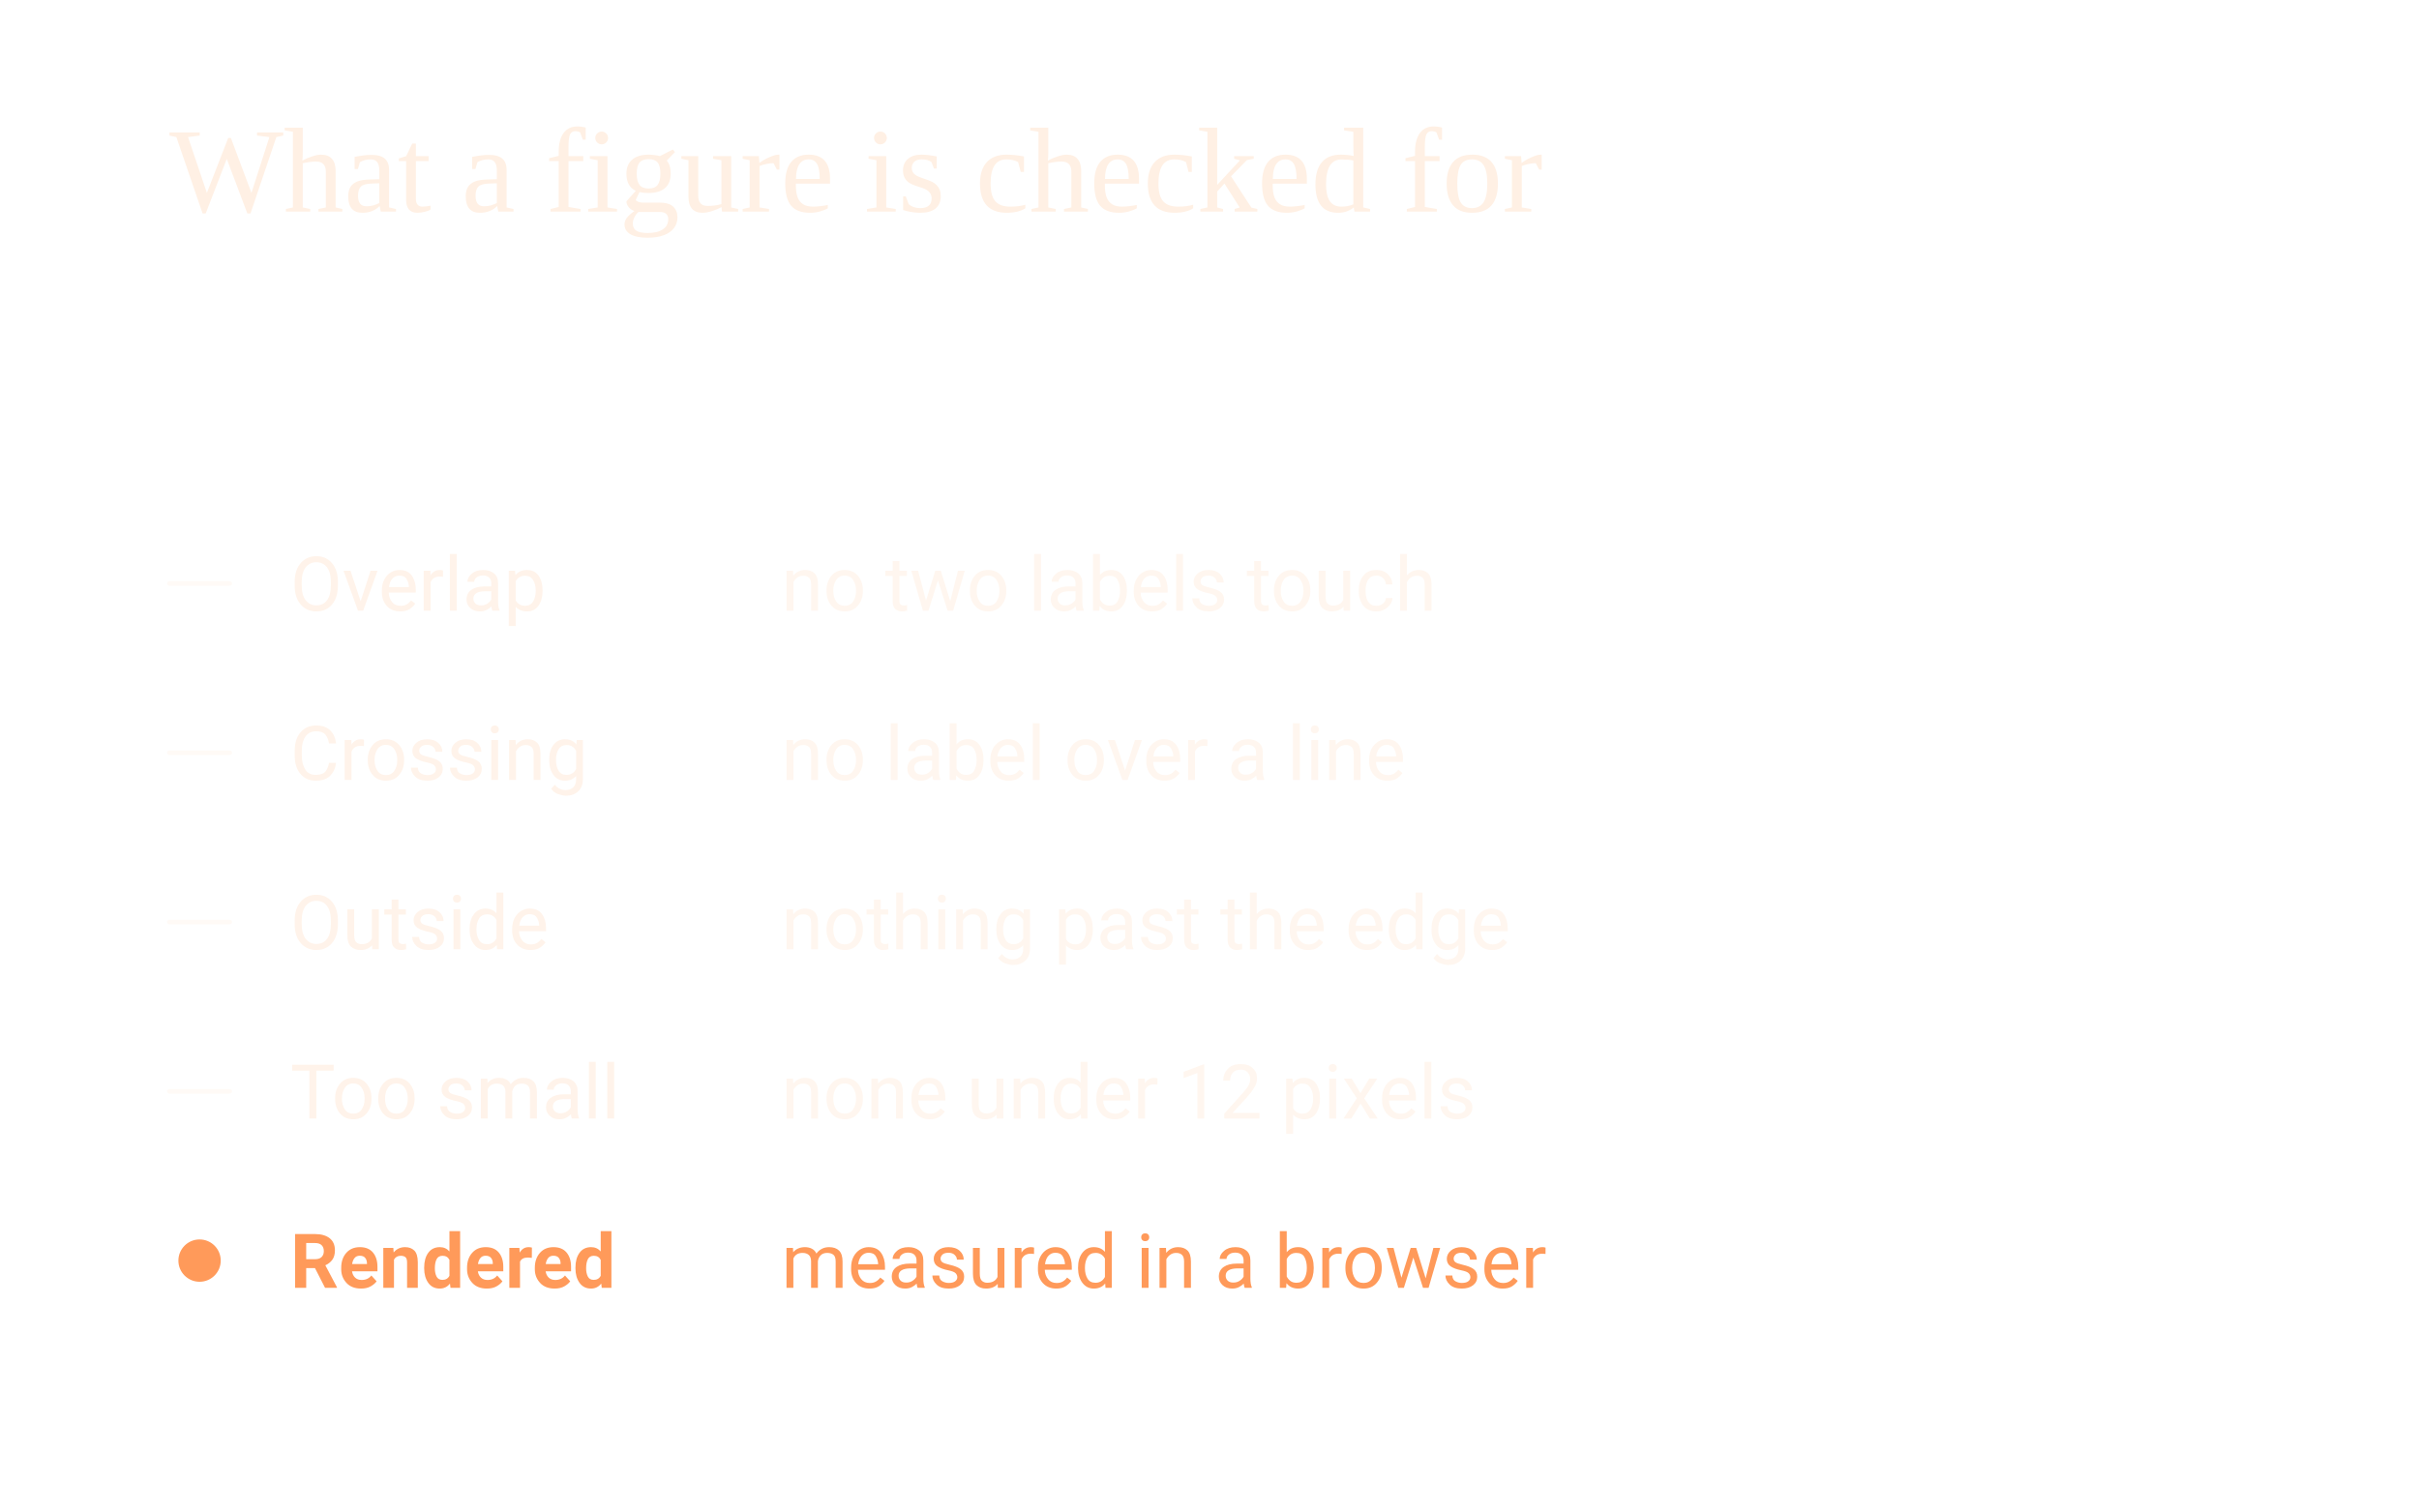
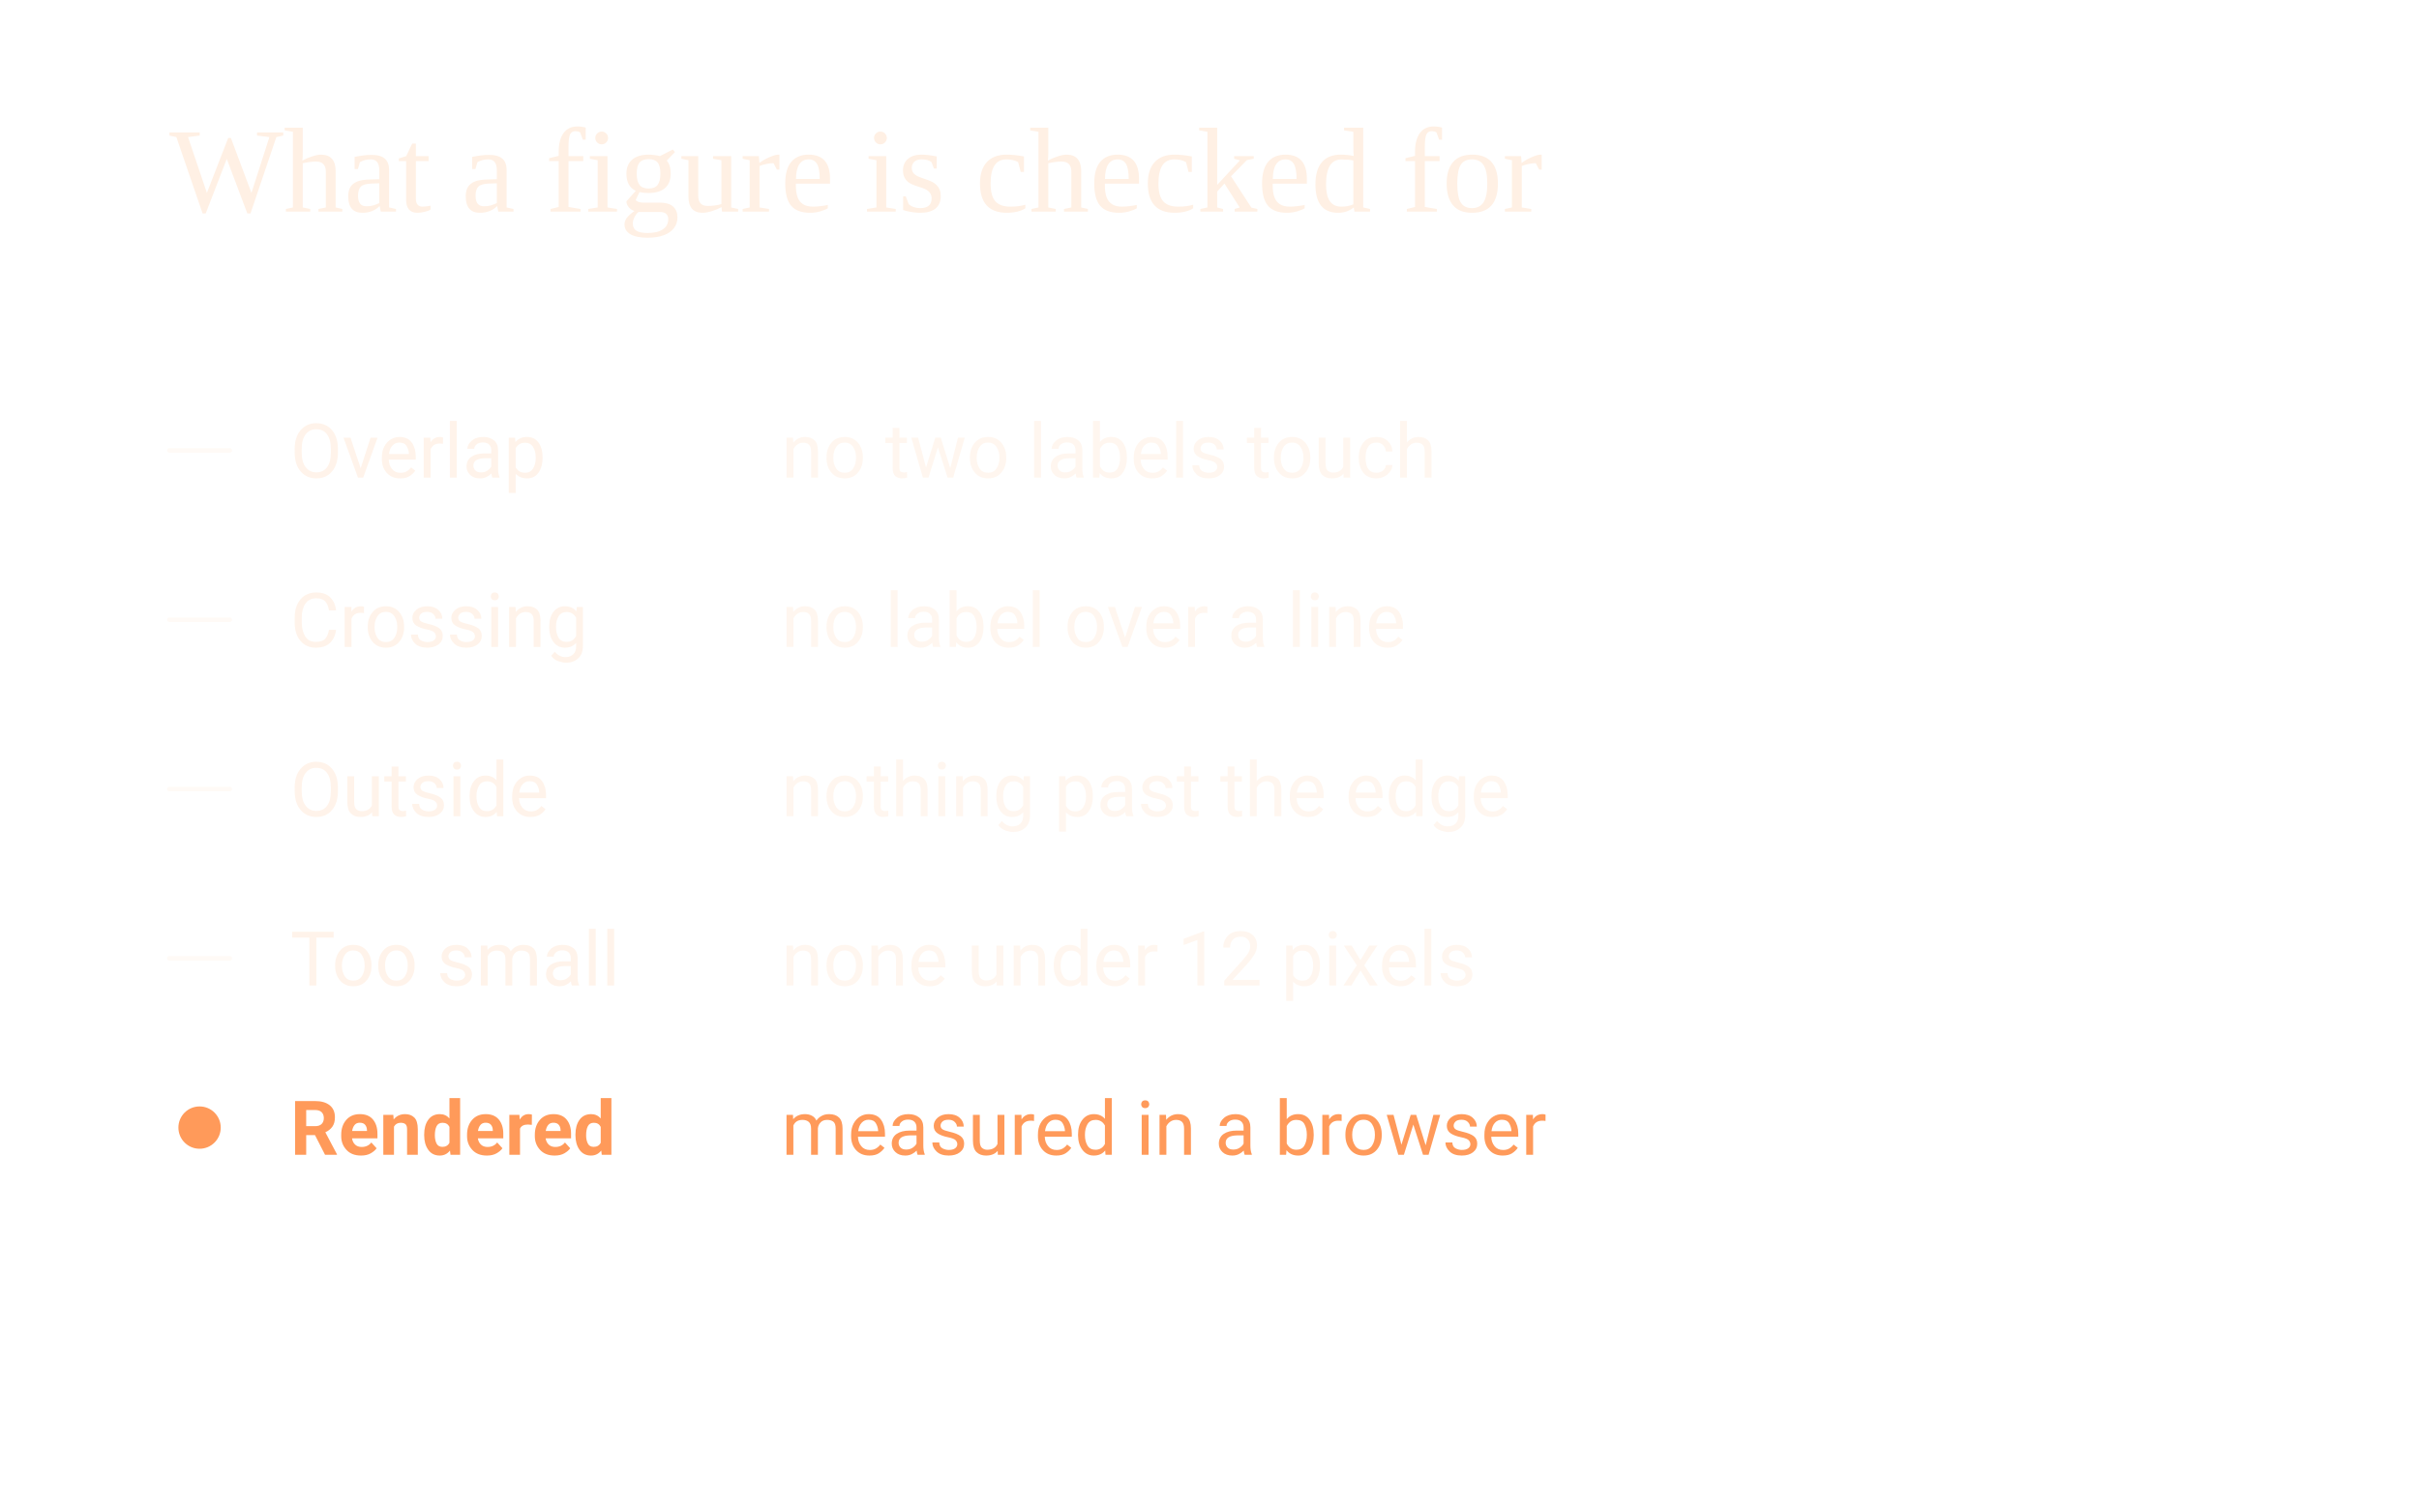
<svg xmlns="http://www.w3.org/2000/svg" viewBox="0 0 800 500">
  <text x="56" y="70" font-family="Georgia, 'Iowan Old Style', 'Times New Roman', serif" font-size="40" fill="#FFF0E4" text-anchor="start">What a figure is checked for</text>
-   <line x1="56" y1="193" x2="76" y2="193" stroke="#FFF0E4" stroke-opacity="0.35" stroke-width="1.5" stroke-linecap="round" />
-   <text x="96" y="202" font-family="system-ui, -apple-system, 'Segoe UI', Roboto, 'Helvetica Neue', Arial, sans-serif" font-size="25" fill="#FFF0E4" fill-opacity="0.8" text-anchor="start">Overlap</text>
-   <text x="258.41" y="202" font-family="system-ui, -apple-system, 'Segoe UI', Roboto, 'Helvetica Neue', Arial, sans-serif" font-size="25" fill="#FFF0E4" fill-opacity="0.6" text-anchor="start">no two labels touch</text>
-   <line x1="56" y1="249" x2="76" y2="249" stroke="#FFF0E4" stroke-opacity="0.35" stroke-width="1.5" stroke-linecap="round" />
-   <text x="96" y="258" font-family="system-ui, -apple-system, 'Segoe UI', Roboto, 'Helvetica Neue', Arial, sans-serif" font-size="25" fill="#FFF0E4" fill-opacity="0.8" text-anchor="start">Crossing</text>
-   <text x="258.41" y="258" font-family="system-ui, -apple-system, 'Segoe UI', Roboto, 'Helvetica Neue', Arial, sans-serif" font-size="25" fill="#FFF0E4" fill-opacity="0.6" text-anchor="start">no label over a line</text>
-   <line x1="56" y1="305" x2="76" y2="305" stroke="#FFF0E4" stroke-opacity="0.35" stroke-width="1.5" stroke-linecap="round" />
-   <text x="96" y="314" font-family="system-ui, -apple-system, 'Segoe UI', Roboto, 'Helvetica Neue', Arial, sans-serif" font-size="25" fill="#FFF0E4" fill-opacity="0.8" text-anchor="start">Outside</text>
-   <text x="258.41" y="314" font-family="system-ui, -apple-system, 'Segoe UI', Roboto, 'Helvetica Neue', Arial, sans-serif" font-size="25" fill="#FFF0E4" fill-opacity="0.6" text-anchor="start">nothing past the edge</text>
-   <line x1="56" y1="361" x2="76" y2="361" stroke="#FFF0E4" stroke-opacity="0.35" stroke-width="1.5" stroke-linecap="round" />
-   <text x="96" y="370" font-family="system-ui, -apple-system, 'Segoe UI', Roboto, 'Helvetica Neue', Arial, sans-serif" font-size="25" fill="#FFF0E4" fill-opacity="0.8" text-anchor="start">Too small</text>
-   <text x="258.41" y="370" font-family="system-ui, -apple-system, 'Segoe UI', Roboto, 'Helvetica Neue', Arial, sans-serif" font-size="25" fill="#FFF0E4" fill-opacity="0.6" text-anchor="start">none under 12 pixels</text>
-   <circle cx="66" cy="417" r="7" fill="#FF9A5A" />
-   <text x="96" y="426" font-family="system-ui, -apple-system, 'Segoe UI', Roboto, 'Helvetica Neue', Arial, sans-serif" font-size="25" fill="#FF9A5A" text-anchor="start" font-weight="600">Rendered</text>
-   <text x="258.41" y="426" font-family="system-ui, -apple-system, 'Segoe UI', Roboto, 'Helvetica Neue', Arial, sans-serif" font-size="25" fill="#FF9A5A" text-anchor="start">measured in a browser</text>
+   <line x1="56" y1="149" x2="76" y2="149" stroke="#FFF0E4" stroke-opacity="0.35" stroke-width="1.5" stroke-linecap="round" />
+   <text x="96" y="158" font-family="system-ui, -apple-system, 'Segoe UI', Roboto, 'Helvetica Neue', Arial, sans-serif" font-size="25" fill="#FFF0E4" fill-opacity="0.8" text-anchor="start">Overlap</text>
+   <text x="258.41" y="158" font-family="system-ui, -apple-system, 'Segoe UI', Roboto, 'Helvetica Neue', Arial, sans-serif" font-size="25" fill="#FFF0E4" fill-opacity="0.6" text-anchor="start">no two labels touch</text>
+   <line x1="56" y1="205" x2="76" y2="205" stroke="#FFF0E4" stroke-opacity="0.35" stroke-width="1.5" stroke-linecap="round" />
+   <text x="96" y="214" font-family="system-ui, -apple-system, 'Segoe UI', Roboto, 'Helvetica Neue', Arial, sans-serif" font-size="25" fill="#FFF0E4" fill-opacity="0.8" text-anchor="start">Crossing</text>
+   <text x="258.41" y="214" font-family="system-ui, -apple-system, 'Segoe UI', Roboto, 'Helvetica Neue', Arial, sans-serif" font-size="25" fill="#FFF0E4" fill-opacity="0.6" text-anchor="start">no label over a line</text>
+   <line x1="56" y1="261" x2="76" y2="261" stroke="#FFF0E4" stroke-opacity="0.35" stroke-width="1.5" stroke-linecap="round" />
+   <text x="96" y="270" font-family="system-ui, -apple-system, 'Segoe UI', Roboto, 'Helvetica Neue', Arial, sans-serif" font-size="25" fill="#FFF0E4" fill-opacity="0.8" text-anchor="start">Outside</text>
+   <text x="258.41" y="270" font-family="system-ui, -apple-system, 'Segoe UI', Roboto, 'Helvetica Neue', Arial, sans-serif" font-size="25" fill="#FFF0E4" fill-opacity="0.6" text-anchor="start">nothing past the edge</text>
+   <line x1="56" y1="317" x2="76" y2="317" stroke="#FFF0E4" stroke-opacity="0.35" stroke-width="1.5" stroke-linecap="round" />
+   <text x="96" y="326" font-family="system-ui, -apple-system, 'Segoe UI', Roboto, 'Helvetica Neue', Arial, sans-serif" font-size="25" fill="#FFF0E4" fill-opacity="0.8" text-anchor="start">Too small</text>
+   <text x="258.41" y="326" font-family="system-ui, -apple-system, 'Segoe UI', Roboto, 'Helvetica Neue', Arial, sans-serif" font-size="25" fill="#FFF0E4" fill-opacity="0.6" text-anchor="start">none under 12 pixels</text>
+   <circle cx="66" cy="373" r="7" fill="#FF9A5A" />
+   <text x="96" y="382" font-family="system-ui, -apple-system, 'Segoe UI', Roboto, 'Helvetica Neue', Arial, sans-serif" font-size="25" fill="#FF9A5A" text-anchor="start" font-weight="600">Rendered</text>
+   <text x="258.41" y="382" font-family="system-ui, -apple-system, 'Segoe UI', Roboto, 'Helvetica Neue', Arial, sans-serif" font-size="25" fill="#FF9A5A" text-anchor="start">measured in a browser</text>
</svg>
